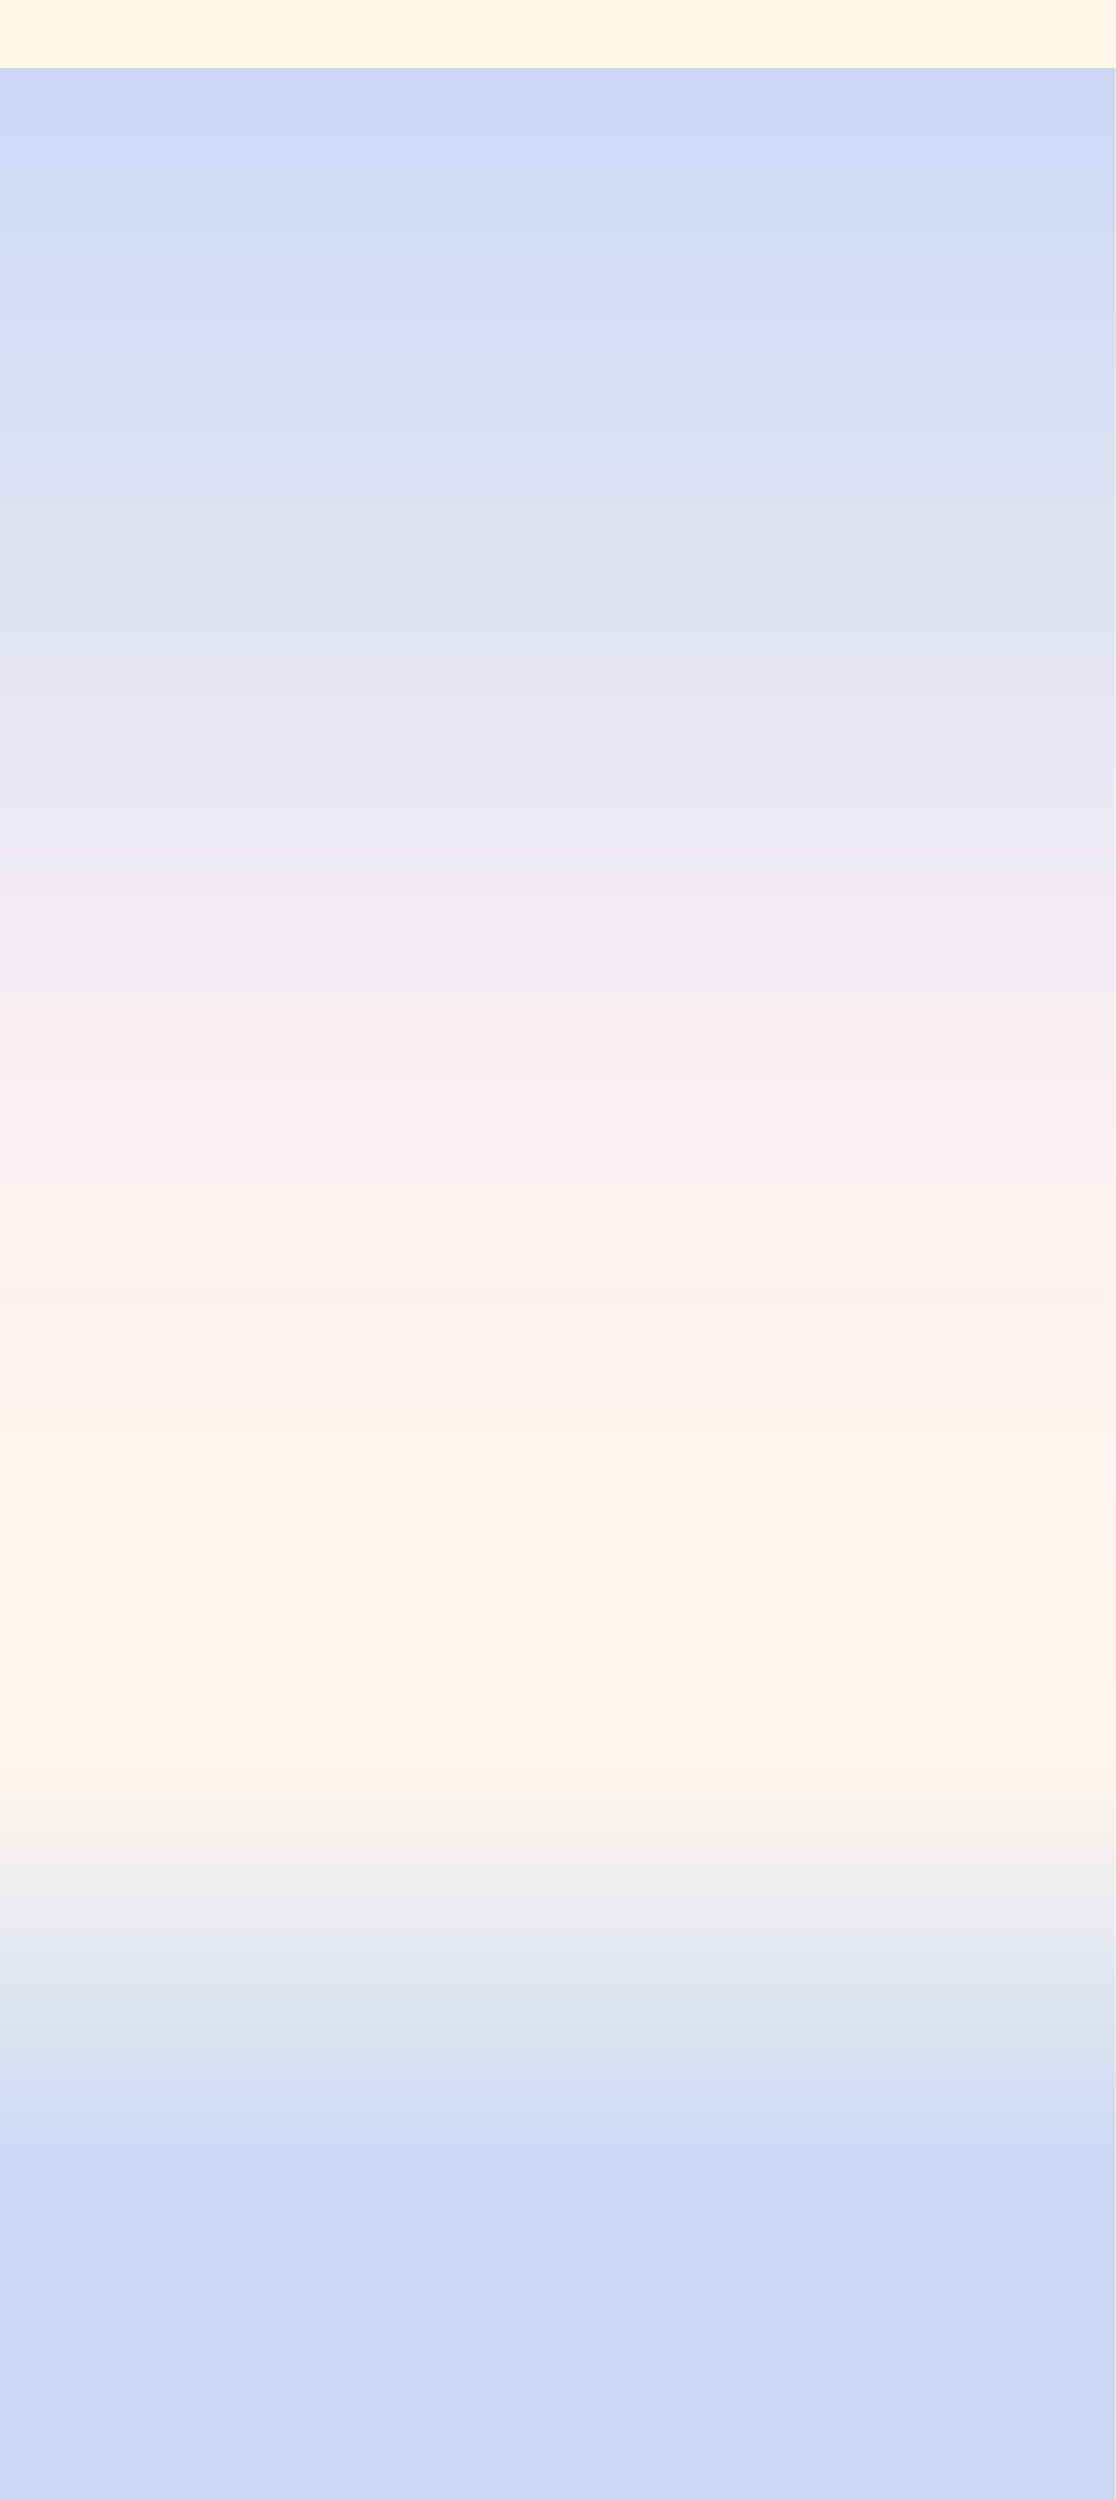
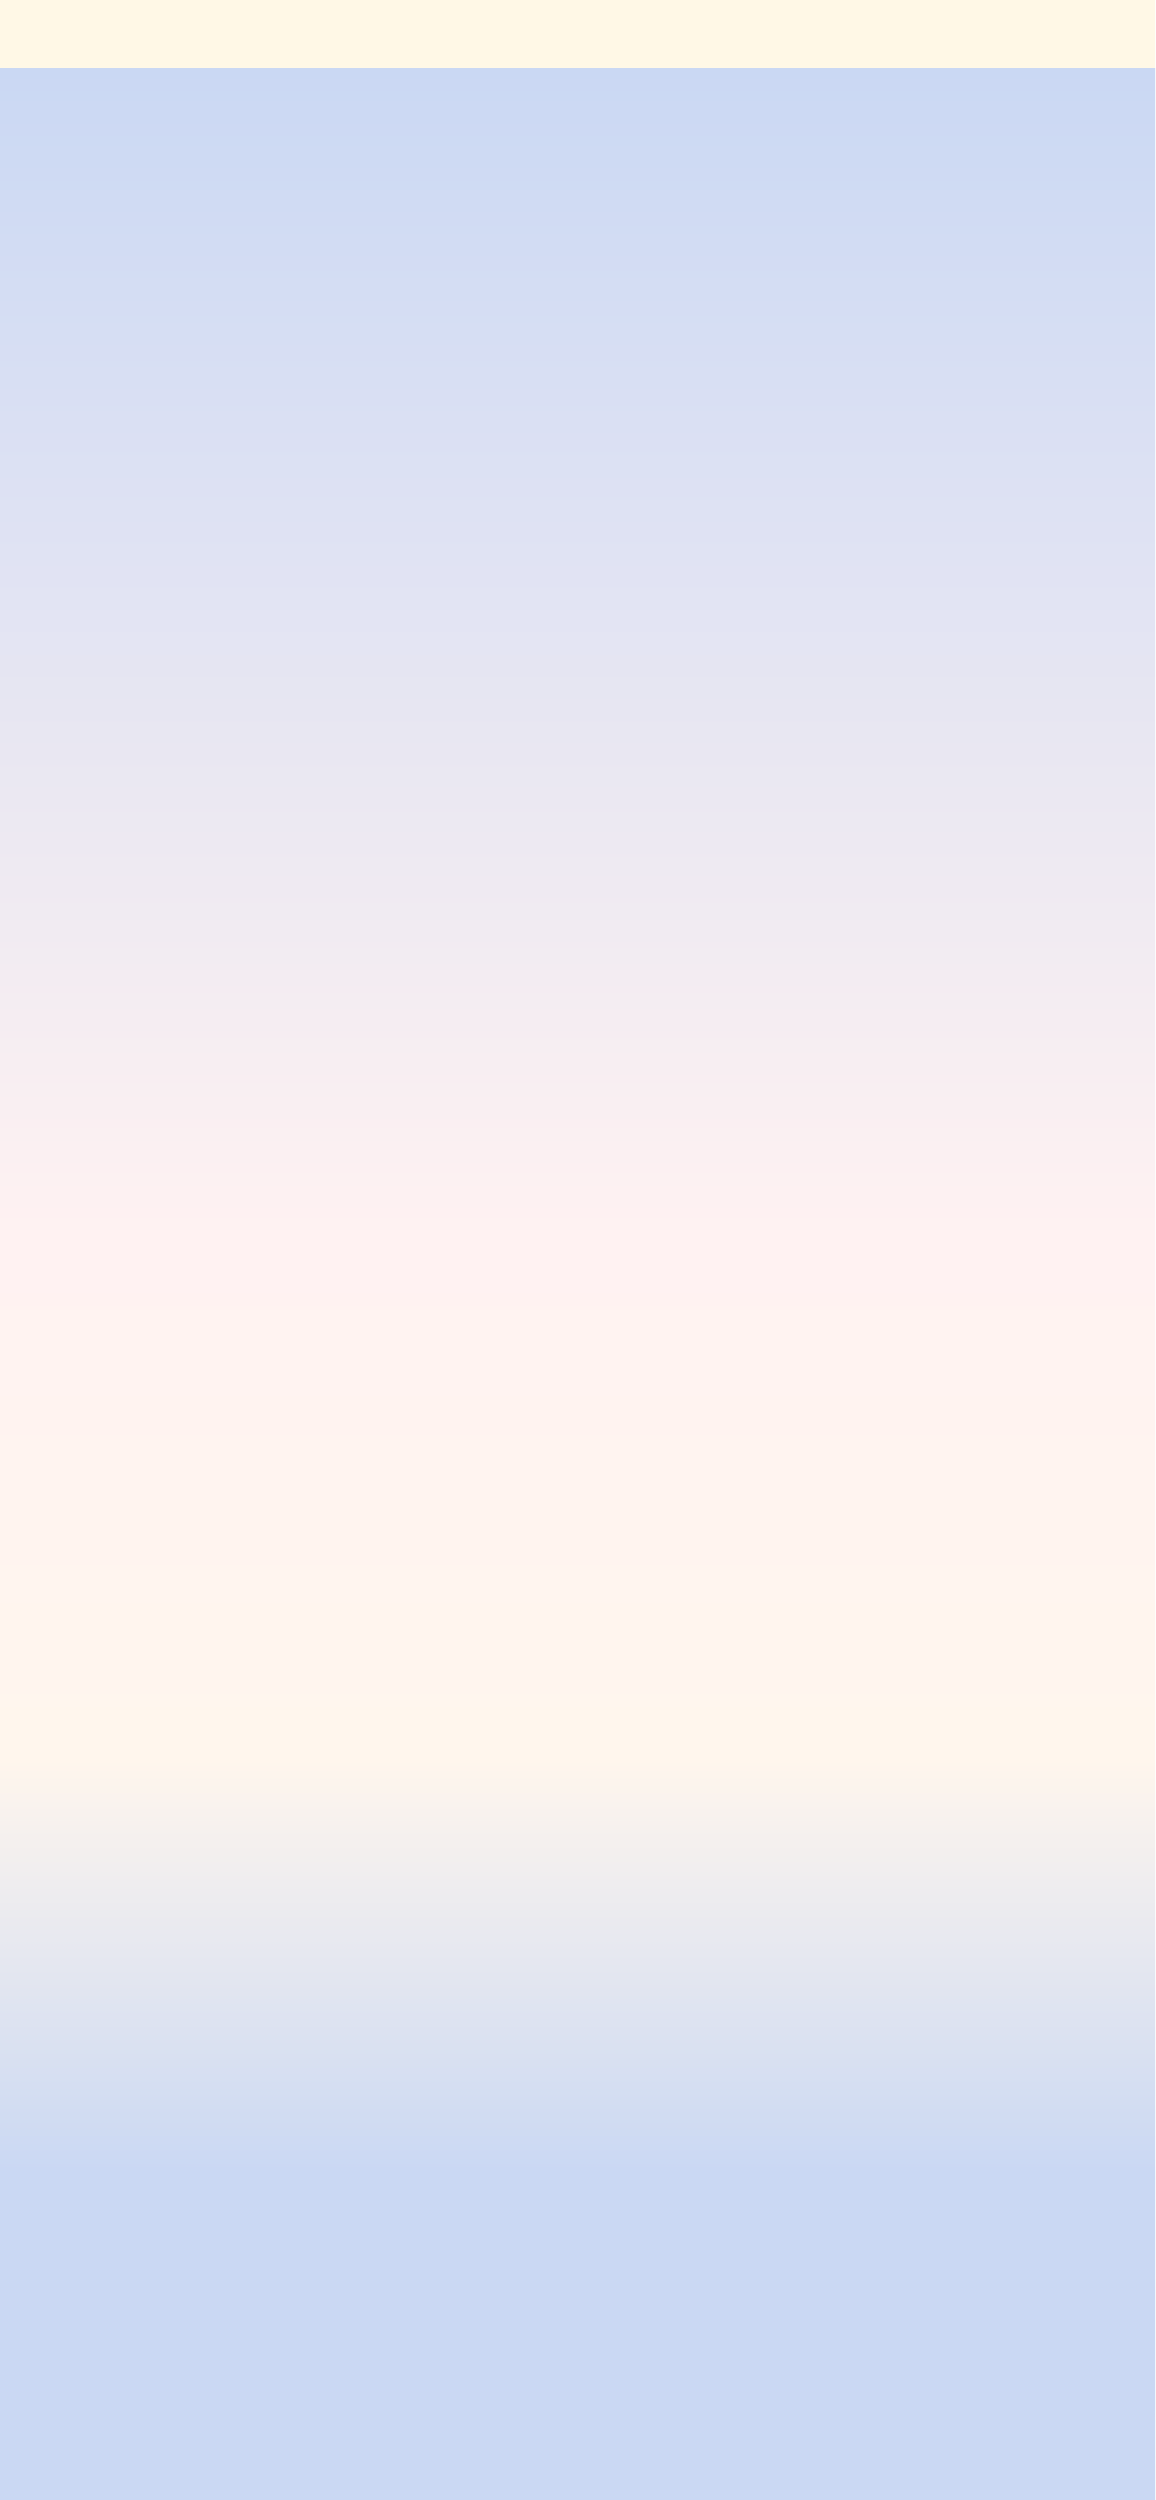
- <svg xmlns="http://www.w3.org/2000/svg" width="390" height="874" viewBox="0 0 390 874" fill="none">
-   <path d="M390 0H0V874H390V0Z" fill="url(#paint0_linear_2024_529)" />
+ <svg xmlns="http://www.w3.org/2000/svg" width="390" height="844" viewBox="0 0 390 844" fill="none">
+   <path d="M390 0H0V845.571H390V0Z" fill="url(#paint0_linear_1672_502)" />
  <defs>
-     <linearGradient id="paint0_linear_2024_529" x1="194.995" y1="905.647" x2="194.995" y2="23.823" gradientUnits="userSpaceOnUse">
+     <linearGradient id="paint0_linear_1672_502" x1="194.995" y1="876.189" x2="194.995" y2="23.048" gradientUnits="userSpaceOnUse">
      <stop offset="0.168" stop-color="#CAD8F3" />
      <stop offset="0.331" stop-color="#FFF6ED" />
      <stop offset="0.536" stop-color="#FFF2F2" />
      <stop offset="1" stop-color="#CAD8F3" />
      <stop offset="1" stop-color="#FFD15A" stop-opacity="0.15" />
    </linearGradient>
  </defs>
</svg>
